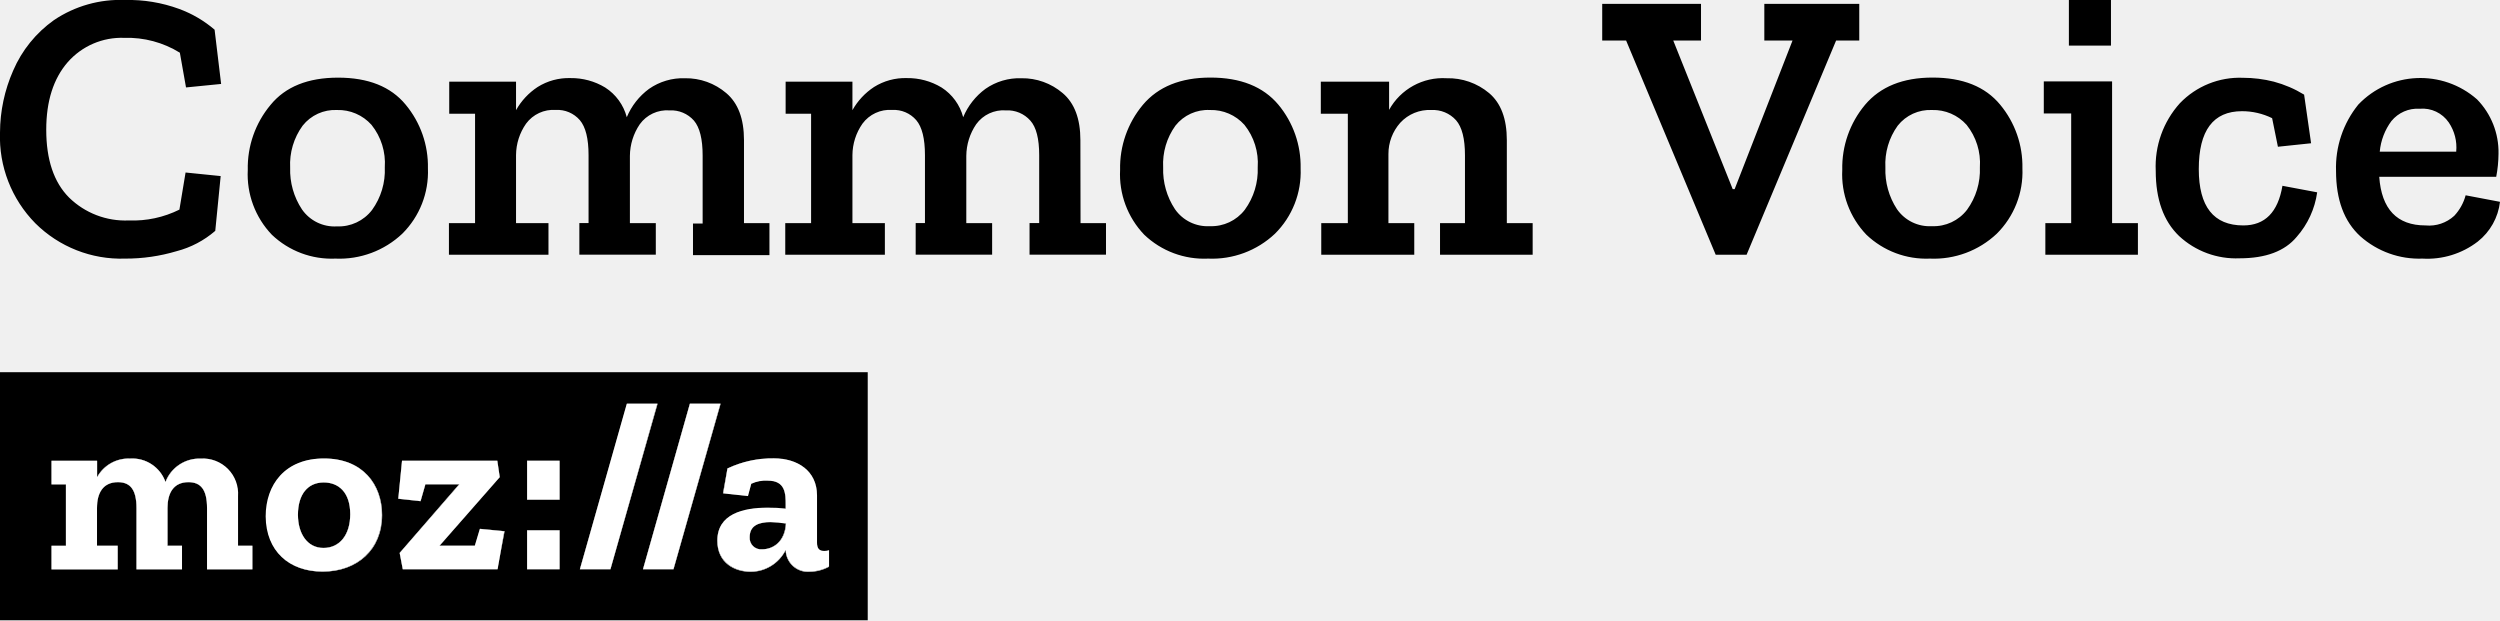
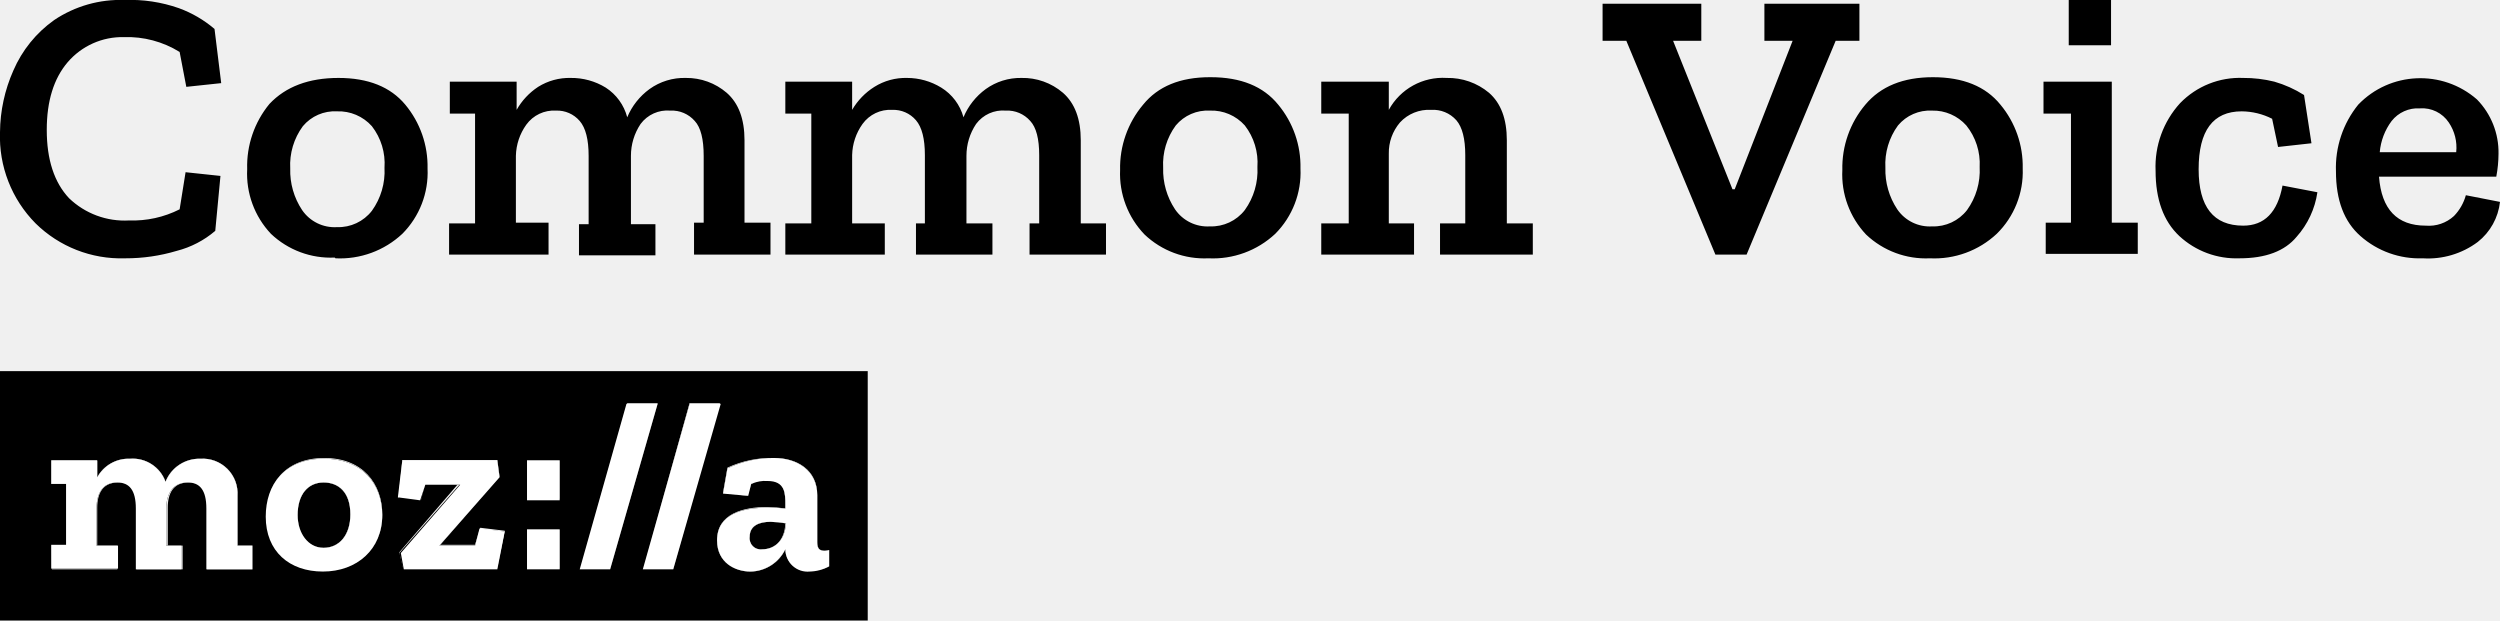
- <svg xmlns="http://www.w3.org/2000/svg" viewBox="0 0 336.8 83.56">
+ <svg xmlns="http://www.w3.org/2000/svg" viewBox="0 0 336.8 83.6">
  <defs>
-     <style>.cls-2{fill:#fff}</style>
+     <style>.c{fill:#fff}</style>
  </defs>
-   <g id="Layer_2" data-name="Layer 2">
-     <g id="Layer_1-2" data-name="Layer 1">
-       <path d="M260.26 14.82a5.57 5.57 0 0 0-4.63 2.11 8.84 8.84 0 0 0-1.63 5.64 9.6 9.6 0 0 0 1.59 5.62 5.35 5.35 0 0 0 4.71 2.29 5.66 5.66 0 0 0 4.7-2.22 9.1 9.1 0 0 0 1.72-5.75 8.24 8.24 0 0 0-1.79-5.72 6 6 0 0 0-4.67-1.97M45.4 30.47a5.66 5.66 0 0 0 4.73-2.21 9.1 9.1 0 0 0 1.72-5.75A8.24 8.24 0 0 0 50 16.8a6 6 0 0 0-4.65-2 5.57 5.57 0 0 0-4.63 2.11 8.84 8.84 0 0 0-1.66 5.64 9.6 9.6 0 0 0 1.59 5.62 5.35 5.35 0 0 0 4.75 2.3M163 14.82a5.57 5.57 0 0 0-4.63 2.11 8.84 8.84 0 0 0-1.66 5.64 9.6 9.6 0 0 0 1.59 5.62 5.35 5.35 0 0 0 4.7 2.28 5.66 5.66 0 0 0 4.73-2.21 9.1 9.1 0 0 0 1.72-5.75 8.24 8.24 0 0 0-1.79-5.72 6 6 0 0 0-4.66-1.97m166.91 1.64a4.29 4.29 0 0 0-3.91-1.85 4.53 4.53 0 0 0-3.8 1.66 8.2 8.2 0 0 0-1.61 4.11h10.3a6 6 0 0 0-.98-3.92" style="fill:none" />
-       <path d="M16.85 34.84a23.9 23.9 0 0 0 6.94-1A12.9 12.9 0 0 0 29 31.1l.73-7.38-4.73-.48-.83 5a14.1 14.1 0 0 1-6.81 1.46 10.85 10.85 0 0 1-8.06-3.09q-3.07-3.09-3.07-9.13 0-5.77 2.89-9.1a9.65 9.65 0 0 1 7.62-3.28 13.44 13.44 0 0 1 7.49 2l.83 4.68 4.73-.47L28.91 4a15.6 15.6 0 0 0-4.78-2.8A19.8 19.8 0 0 0 16.85 0a16 16 0 0 0-9.57 2.7 16.17 16.17 0 0 0-5.51 6.82A20.9 20.9 0 0 0 0 17.84a16.58 16.58 0 0 0 4.76 12.24 16.38 16.38 0 0 0 12.09 4.76m28.34 0a12.34 12.34 0 0 0 9-3.35 11.72 11.72 0 0 0 3.46-8.81 13 13 0 0 0-3-8.58q-3-3.64-9.1-3.64t-9.1 3.67a13.2 13.2 0 0 0-3.07 8.76 11.75 11.75 0 0 0 3.25 8.74 11.68 11.68 0 0 0 8.56 3.21m-4.42-17.91a5.57 5.57 0 0 1 4.63-2.11 6 6 0 0 1 4.65 2 8.24 8.24 0 0 1 1.79 5.72 9.1 9.1 0 0 1-1.72 5.75 5.66 5.66 0 0 1-4.73 2.21 5.35 5.35 0 0 1-4.71-2.29 9.6 9.6 0 0 1-1.59-5.62 8.84 8.84 0 0 1 1.68-5.66m33.12 13.13h-4.37V20.9a7.47 7.47 0 0 1 1.35-4.24 4.57 4.57 0 0 1 4-1.85 4 4 0 0 1 3.25 1.38q1.17 1.38 1.17 4.71v9.15h-1.24v4.26h10.3v-4.25h-3.49V21a7.7 7.7 0 0 1 1.33-4.26 4.53 4.53 0 0 1 4-1.87 4.1 4.1 0 0 1 3.3 1.38q1.17 1.38 1.17 4.71v9.15h-1.3v4.26h10.3v-4.31h-3.43V18.88q0-4.32-2.39-6.34a8.35 8.35 0 0 0-5.56-2 8 8 0 0 0-4.84 1.43 9.06 9.06 0 0 0-3 3.82 6.8 6.8 0 0 0-2.91-4 8.8 8.8 0 0 0-4.68-1.27 7.87 7.87 0 0 0-4.42 1.2 9 9 0 0 0-2.91 3.12V11h-9v4.32H64v14.74h-3.52v4.26h13.41Zm71.66-11.18q0-4.32-2.39-6.34a8.35 8.35 0 0 0-5.56-2 8 8 0 0 0-4.84 1.43 9.06 9.06 0 0 0-3 3.82 6.8 6.8 0 0 0-2.91-4 8.8 8.8 0 0 0-4.68-1.27 7.87 7.87 0 0 0-4.42 1.2 9 9 0 0 0-2.91 3.12V11h-9v4.32h3.43v14.74h-3.48v4.26h13.42v-4.26h-4.37V20.9a7.47 7.47 0 0 1 1.35-4.24 4.57 4.57 0 0 1 4-1.85 4 4 0 0 1 3.25 1.38q1.17 1.38 1.17 4.71v9.15h-1.25v4.26h10.3v-4.25h-3.48V21a7.7 7.7 0 0 1 1.33-4.26 4.53 4.53 0 0 1 4-1.87 4.1 4.1 0 0 1 3.3 1.38Q140 17.58 140 20.9v9.15h-1.3v4.26H149v-4.25h-3.43Zm17.52-8.43q-6 0-9.1 3.67a13.2 13.2 0 0 0-3.07 8.76 11.75 11.75 0 0 0 3.25 8.74 11.68 11.68 0 0 0 8.61 3.22 12.34 12.34 0 0 0 9-3.35 11.72 11.72 0 0 0 3.46-8.81 13 13 0 0 0-3-8.58q-3.07-3.65-9.15-3.65m4.63 17.81a5.66 5.66 0 0 1-4.7 2.21 5.35 5.35 0 0 1-4.71-2.29 9.6 9.6 0 0 1-1.59-5.62 8.84 8.84 0 0 1 1.66-5.64 5.57 5.57 0 0 1 4.64-2.1 6 6 0 0 1 4.65 2 8.24 8.24 0 0 1 1.79 5.72 9.1 9.1 0 0 1-1.74 5.72m35.3-9.38q0-4.32-2.39-6.34a8.56 8.56 0 0 0-5.72-2 8.28 8.28 0 0 0-7.75 4.26V11h-9.2v4.32h3.64v14.74H178v4.26h12.53v-4.26h-3.48v-9.31a6.3 6.3 0 0 1 1.59-4.21 5.33 5.33 0 0 1 4.19-1.72 4.18 4.18 0 0 1 3.33 1.38q1.2 1.38 1.2 4.71v9.15H194v4.26h12.48v-4.26H203ZM250.48.52h-12.79v4.94h3.8l-7.8 20.02h-.26l-8.01-20.02h3.74V.52h-13.31v4.94h3.22l12.07 28.86h4.16l12.06-28.86h3.12zm9.88 9.93q-6 0-9.1 3.67a13.2 13.2 0 0 0-3.07 8.76 11.75 11.75 0 0 0 3.25 8.74 11.68 11.68 0 0 0 8.56 3.22 12.34 12.34 0 0 0 9-3.35 11.72 11.72 0 0 0 3.46-8.81 13 13 0 0 0-3-8.58q-3.01-3.65-9.1-3.65M265 28.26a5.66 5.66 0 0 1-4.73 2.21 5.35 5.35 0 0 1-4.71-2.29 9.6 9.6 0 0 1-1.56-5.61 8.84 8.84 0 0 1 1.66-5.64 5.57 5.57 0 0 1 4.63-2.11 6 6 0 0 1 4.65 2 8.24 8.24 0 0 1 1.79 5.72 9.1 9.1 0 0 1-1.73 5.72m19.54-17.29h-9.2v4.32h3.69v14.77h-3.48v4.26h12.47v-4.26h-3.48zM278.72 0h5.67v6.14h-5.67zm23.5 30.37q-6 0-6-7.59 0-7.8 5.82-7.8a9.16 9.16 0 0 1 4.06.94l.78 3.85 4.47-.47-.94-6.55a15.5 15.5 0 0 0-4.08-1.75 17 17 0 0 0-4.16-.52 11.17 11.17 0 0 0-8.5 3.43 12.7 12.7 0 0 0-3.25 9.1q0 5.77 3.15 8.79a11.27 11.27 0 0 0 8.14 3q5.3 0 7.7-2.89a11.46 11.46 0 0 0 2.76-6l-4.68-.88q-.9 5.34-5.27 5.34m29.95-4.06a6.46 6.46 0 0 1-1.53 2.76 5 5 0 0 1-3.87 1.3q-5.77 0-6.24-6.55h15.76a17 17 0 0 0 .31-3.12 10.18 10.18 0 0 0-2.89-7.31 11.56 11.56 0 0 0-16 .7 13.5 13.5 0 0 0-3 8.94q0 5.82 3.28 8.81a11.94 11.94 0 0 0 8.37 3 11.16 11.16 0 0 0 7.44-2.29 8 8 0 0 0 3-5.36Zm-10-10a4.53 4.53 0 0 1 3.8-1.66 4.29 4.29 0 0 1 3.93 1.85 6 6 0 0 1 1 3.93h-10.3a8.2 8.2 0 0 1 1.59-4.15ZM101 72.35a1.53 1.53 0 0 0 1.67 1.65c1.49 0 3.08-1.07 3.18-3.5a15 15 0 0 0-2.11-.19c-1.49.03-2.74.45-2.74 2.04m-57.42 1.46c2.17 0 3.6-1.75 3.6-4.54 0-3-1.59-4.28-3.57-4.28-2.14 0-3.47 1.59-3.47 4.34.01 2.53 1.17 4.48 3.44 4.48" />
-       <path d="M0 83.56h116.9V50.14H0Zm98-20.45a14.06 14.06 0 0 1 6.26-1.33c3.15 0 5.8 1.62 5.8 5v6.36c0 .84.32 1.13 1 1.13a2.2 2.2 0 0 0 .62-.1v2.2a5.65 5.65 0 0 1-2.63.68 3 3 0 0 1-3.21-2.92 5.3 5.3 0 0 1-4.7 2.92c-2.11 0-4.51-1.14-4.51-4.18 0-3.6 3.47-4.44 6.81-4.44a19 19 0 0 1 2.4.13V68c0-1.49 0-3.27-2.4-3.27a4.54 4.54 0 0 0-2.24.42l-.47 1.65-3.34-.36Zm-.91-8.72-6.35 22.3h-4.12l6.32-22.31Zm-12.61 0h4.12l-6.36 22.3h-4.12ZM71 62.07h4.38v5.25H71Zm0 9.37h4.38v5.25H71Zm-16.84-9.37H67l.32 2.2-8.11 9.24H64l.68-2.27 3.31.32-.99 5.13H54.26l-.42-2.2 8-9.24h-4.53l-.65 2.27-3-.32Zm-10.48-.29c5.25 0 7.81 3.53 7.81 7.62 0 4.67-3.37 7.62-8 7.62-4.51 0-7.62-2.76-7.62-7.43-.04-4.28 2.56-7.81 7.81-7.81M6.94 73.52h1.94v-8.27H6.94v-3.18h6.13v2.2a4.84 4.84 0 0 1 4.44-2.5 4.74 4.74 0 0 1 4.77 3.15A4.9 4.9 0 0 1 27 61.78a4.73 4.73 0 0 1 5 5.06v6.68h2v3.18h-6.11v-8.24c0-2.53-.84-3.5-2.5-3.5-2 0-2.82 1.43-2.82 3.47v5.09h1.95v3.18h-6.14v-8.24c0-2.53-.84-3.5-2.5-3.5-2 0-2.82 1.43-2.82 3.47v5.09h2.79v3.18H6.94Z" />
-       <path d="m90.73 76.69 6.33-22.31h-4.12l-6.32 22.31z" />
-       <path d="m90.73 76.69 6.33-22.31h-4.12l-6.32 22.31z" class="cls-2" />
-       <path d="M43.45 77c4.67 0 8-3 8-7.62 0-4.09-2.56-7.62-7.81-7.62s-7.85 3.53-7.85 7.81c.04 4.69 3.16 7.43 7.66 7.43m.16-12c2 0 3.57 1.33 3.57 4.28 0 2.79-1.43 4.54-3.6 4.54s-3.44-1.95-3.44-4.47c.01-2.77 1.34-4.35 3.48-4.35Z" />
-       <path d="M43.45 77c4.67 0 8-3 8-7.62 0-4.09-2.56-7.62-7.81-7.62s-7.85 3.53-7.85 7.81c.04 4.69 3.16 7.43 7.66 7.43m.16-12c2 0 3.57 1.33 3.57 4.28 0 2.79-1.43 4.54-3.6 4.54s-3.44-1.95-3.44-4.47c.01-2.77 1.34-4.35 3.48-4.35Z" class="cls-2" />
-       <path d="M15.86 73.52h-2.79v-5.09c0-2 .81-3.47 2.82-3.47 1.65 0 2.5 1 2.5 3.5v8.24h6.13v-3.18h-1.95v-5.09c0-2 .81-3.47 2.82-3.47 1.65 0 2.5 1 2.5 3.5v8.24H34v-3.18h-1.93v-6.68a4.73 4.73 0 0 0-5-5.06 4.9 4.9 0 0 0-4.77 3.15 4.74 4.74 0 0 0-4.77-3.15 4.84 4.84 0 0 0-4.44 2.5v-2.2H6.94v3.18h1.94v8.27H6.94v3.18h8.92Z" />
-       <path d="M15.86 73.52h-2.79v-5.09c0-2 .81-3.47 2.82-3.47 1.65 0 2.5 1 2.5 3.5v8.24h6.13v-3.18h-1.95v-5.09c0-2 .81-3.47 2.82-3.47 1.65 0 2.5 1 2.5 3.5v8.24H34v-3.18h-1.93v-6.68a4.73 4.73 0 0 0-5-5.06 4.9 4.9 0 0 0-4.77 3.15 4.74 4.74 0 0 0-4.77-3.15 4.84 4.84 0 0 0-4.44 2.5v-2.2H6.94v3.18h1.94v8.27H6.94v3.18h8.92Z" class="cls-2" />
-       <path d="M57.31 65.25h4.57l-8.04 9.24.42 2.2h12.78l.9-5.12-3.3-.32-.68 2.27h-4.74l8.11-9.24-.33-2.21H54.16l-.51 5.12 3.01.33z" />
-       <path d="M57.31 65.25h4.57l-8.04 9.24.42 2.2h12.78l.9-5.12-3.3-.32-.68 2.27h-4.74l8.11-9.24-.33-2.21H54.16l-.51 5.12 3.01.33z" class="cls-2" />
-       <path d="M71.01 71.44h4.38v5.25h-4.38z" />
-       <path d="M71.01 71.44h4.38v5.25h-4.38z" class="cls-2" />
-       <path d="M88.56 54.38h-4.12l-6.32 22.31h4.12z" />
-       <path d="M88.56 54.38h-4.12l-6.32 22.31h4.12z" class="cls-2" />
-       <path d="M71.01 62.07h4.38v5.25h-4.38z" />
-       <path d="M71.01 62.07h4.38v5.25h-4.38z" class="cls-2" />
-       <path d="M101.21 65.18a4.54 4.54 0 0 1 2.24-.42c2.37 0 2.4 1.78 2.4 3.27v.49a19 19 0 0 0-2.4-.13c-3.34 0-6.81.84-6.81 4.44 0 3 2.4 4.18 4.51 4.18a5.3 5.3 0 0 0 4.7-2.92 3 3 0 0 0 3.21 2.91 5.65 5.65 0 0 0 2.63-.68v-2.2a2.2 2.2 0 0 1-.62.1c-.68 0-1-.29-1-1.13v-6.35c0-3.34-2.66-5-5.8-5A14.06 14.06 0 0 0 98 63.11l-.57 3.36 3.34.36Zm1.46 8.82a1.53 1.53 0 0 1-1.67-1.65c0-1.59 1.3-2 2.79-2a15 15 0 0 1 2.11.19c-.15 2.46-1.74 3.46-3.23 3.46" />
-       <path d="M101.21 65.18a4.54 4.54 0 0 1 2.24-.42c2.37 0 2.4 1.78 2.4 3.27v.49a19 19 0 0 0-2.4-.13c-3.34 0-6.81.84-6.81 4.44 0 3 2.4 4.18 4.51 4.18a5.3 5.3 0 0 0 4.7-2.92 3 3 0 0 0 3.21 2.91 5.65 5.65 0 0 0 2.63-.68v-2.2a2.2 2.2 0 0 1-.62.1c-.68 0-1-.29-1-1.13v-6.35c0-3.34-2.66-5-5.8-5A14.06 14.06 0 0 0 98 63.11l-.57 3.36 3.34.36Zm1.46 8.82a1.53 1.53 0 0 1-1.67-1.65c0-1.59 1.3-2 2.79-2a15 15 0 0 1 2.11.19c-.15 2.46-1.74 3.46-3.23 3.46" class="cls-2" />
-     </g>
-   </g>
+   <path d="M260.3 14.8a5.6 5.6 0 0 0-4.7 2.1 8.8 8.8 0 0 0-1.6 5.7 9.6 9.6 0 0 0 1.6 5.6 5.3 5.3 0 0 0 4.7 2.3 5.7 5.7 0 0 0 4.7-2.2 9.1 9.1 0 0 0 1.7-5.8 8.2 8.2 0 0 0-1.8-5.7 6 6 0 0 0-4.6-2M45.4 30.5a5.7 5.7 0 0 0 4.7-2.2 9.1 9.1 0 0 0 1.7-5.8 8.2 8.2 0 0 0-1.8-5.7 6 6 0 0 0-4.7-2 5.6 5.6 0 0 0-4.6 2.1 8.8 8.8 0 0 0-1.6 5.7 9.6 9.6 0 0 0 1.6 5.6 5.3 5.3 0 0 0 4.7 2.3M163 14.8a5.6 5.6 0 0 0-4.6 2.1 8.8 8.8 0 0 0-1.7 5.7 9.6 9.6 0 0 0 1.6 5.6 5.3 5.3 0 0 0 4.7 2.3 5.7 5.7 0 0 0 4.7-2.2 9.1 9.1 0 0 0 1.8-5.8 8.2 8.2 0 0 0-1.8-5.7 6 6 0 0 0-4.7-2m167 1.7a4.3 4.3 0 0 0-4-1.9 4.5 4.5 0 0 0-3.8 1.7 8.2 8.2 0 0 0-1.6 4h10.3a6 6 0 0 0-1-3.8Z" style="fill:none" />
+   <path d="M16.9 34.8a23.9 23.9 0 0 0 6.9-1 12.9 12.9 0 0 0 5.2-2.7l.7-7.4-4.7-.5-.8 5a14 14 0 0 1-6.8 1.5 10.8 10.8 0 0 1-8.1-3q-3-3.2-3-9.2 0-5.8 2.8-9.1A9.7 9.7 0 0 1 16.7 5a13.4 13.4 0 0 1 7.5 2l.9 4.7 4.7-.5-.9-7.3a15.6 15.6 0 0 0-4.8-2.8A19.8 19.8 0 0 0 16.8 0a16 16 0 0 0-9.5 2.7 16.2 16.2 0 0 0-5.5 6.8A20.9 20.9 0 0 0 0 17.8a16.6 16.6 0 0 0 4.8 12.3 16.4 16.4 0 0 0 12 4.7Zm28.3 0a12.3 12.3 0 0 0 9-3.3 11.7 11.7 0 0 0 3.4-8.8 13 13 0 0 0-3-8.6q-3-3.6-9-3.6T36.3 14a13.2 13.2 0 0 0-3 8.8 11.8 11.8 0 0 0 3.2 8.7 11.7 11.7 0 0 0 8.6 3.2ZM40.8 17a5.6 5.6 0 0 1 4.6-2 6 6 0 0 1 4.7 2 8.2 8.2 0 0 1 1.7 5.6 9.1 9.1 0 0 1-1.7 5.8 5.7 5.7 0 0 1-4.7 2.2 5.3 5.3 0 0 1-4.7-2.3 9.6 9.6 0 0 1-1.6-5.6 8.8 8.8 0 0 1 1.7-5.7m33.1 13h-4.4v-9a7.5 7.5 0 0 1 1.4-4.2 4.6 4.6 0 0 1 4-1.9 4 4 0 0 1 3.2 1.4q1.2 1.4 1.2 4.7v9.2H78v4.2h10.3v-4.2H85V21a7.7 7.7 0 0 1 1.3-4.3 4.5 4.5 0 0 1 4-1.8 4.1 4.1 0 0 1 3.3 1.4q1.2 1.3 1.2 4.7v9h-1.3v4.3h10.3V30h-3.5V18.9q0-4.3-2.4-6.4a8.3 8.3 0 0 0-5.5-2 8 8 0 0 0-4.9 1.5 9 9 0 0 0-3 3.8 6.8 6.8 0 0 0-2.9-4 8.8 8.8 0 0 0-4.7-1.3 7.9 7.9 0 0 0-4.4 1.2 9 9 0 0 0-2.9 3.1V11h-9v4.3H64v14.8h-3.5v4.2h13.4Zm71.7-11.1q0-4.3-2.4-6.4a8.3 8.3 0 0 0-5.6-2 8 8 0 0 0-4.8 1.5 9 9 0 0 0-3 3.8 6.8 6.8 0 0 0-3-4 8.8 8.8 0 0 0-4.6-1.3 7.9 7.9 0 0 0-4.4 1.2 9 9 0 0 0-3 3.1V11h-9v4.3h3.5v14.8h-3.5v4.2h13.4v-4.2h-4.4v-9.2a7.5 7.5 0 0 1 1.4-4.2 4.6 4.6 0 0 1 4-1.9 4 4 0 0 1 3.2 1.4q1.2 1.4 1.2 4.7v9.2h-1.2v4.2h10.3v-4.2h-3.5V21a7.7 7.7 0 0 1 1.3-4.3 4.5 4.5 0 0 1 4-1.8 4.1 4.1 0 0 1 3.3 1.4q1.2 1.3 1.2 4.6v9.2h-1.3v4.2H149v-4.2h-3.4Zm17.4-8.5q-6 0-9 3.7a13.2 13.2 0 0 0-3.1 8.8 11.8 11.8 0 0 0 3.3 8.7 11.7 11.7 0 0 0 8.6 3.2 12.3 12.3 0 0 0 9-3.3 11.7 11.7 0 0 0 3.4-8.8 13 13 0 0 0-3-8.6q-3-3.7-9.1-3.7Zm4.7 17.9a5.7 5.7 0 0 1-4.7 2.2 5.3 5.3 0 0 1-4.7-2.3 9.6 9.6 0 0 1-1.6-5.6 8.8 8.8 0 0 1 1.7-5.7 5.6 5.6 0 0 1 4.6-2 6 6 0 0 1 4.7 2 8.2 8.2 0 0 1 1.7 5.6 9.1 9.1 0 0 1-1.7 5.8m35.3-9.4q0-4.3-2.4-6.4a8.6 8.6 0 0 0-5.7-2 8.3 8.3 0 0 0-7.8 4.3V11H178v4.3h3.7v14.8H178v4.2h12.5v-4.2h-3.4v-9.4a6.3 6.3 0 0 1 1.5-4.2 5.3 5.3 0 0 1 4.2-1.7 4.2 4.2 0 0 1 3.4 1.4q1.2 1.4 1.2 4.7v9.2H194v4.2h12.5v-4.2H203ZM250.5.5h-12.8v5h3.8l-7.8 20h-.3l-8-20h3.8v-5h-13.3v5h3.2l12 28.8h4.2l12-28.8h3.2zm9.9 9.9q-6 0-9.1 3.7a13.2 13.2 0 0 0-3.1 8.8 11.8 11.8 0 0 0 3.2 8.7 11.7 11.7 0 0 0 8.6 3.2 12.3 12.3 0 0 0 9-3.3 11.7 11.7 0 0 0 3.5-8.8 13 13 0 0 0-3-8.6q-3-3.7-9.1-3.7m4.6 17.9a5.7 5.7 0 0 1-4.7 2.2 5.3 5.3 0 0 1-4.7-2.3 9.6 9.6 0 0 1-1.6-5.6 8.8 8.8 0 0 1 1.7-5.7 5.6 5.6 0 0 1 4.6-2 6 6 0 0 1 4.6 2 8.2 8.2 0 0 1 1.8 5.6 9.1 9.1 0 0 1-1.7 5.8M284.5 11h-9.2v4.3h3.7V30h-3.4v4.2H288V30h-3.5zm-5.8-11h5.7v6.1h-5.7zm23.5 30.4q-6 0-6-7.6 0-7.8 5.8-7.8a9.2 9.2 0 0 1 4.1 1l.8 3.8 4.5-.5-1-6.5a15.5 15.5 0 0 0-4-1.8 17 17 0 0 0-4.2-.5 11.2 11.2 0 0 0-8.5 3.4 12.7 12.7 0 0 0-3.3 9.1q0 5.8 3.2 8.8a11.3 11.3 0 0 0 8.1 3q5.3 0 7.7-2.9a11.5 11.5 0 0 0 2.8-6l-4.7-.9q-1 5.4-5.3 5.4m30-4.1a6.5 6.5 0 0 1-1.6 2.8 5 5 0 0 1-3.8 1.3q-5.8 0-6.3-6.6h15.8a17 17 0 0 0 .3-3.1 10.2 10.2 0 0 0-2.9-7.3 11.6 11.6 0 0 0-16 .7 13.5 13.5 0 0 0-3 9q0 5.8 3.3 8.7a12 12 0 0 0 8.4 3 11.2 11.2 0 0 0 7.4-2.2 8 8 0 0 0 3-5.4Zm-10-10a4.5 4.5 0 0 1 3.8-1.7 4.3 4.3 0 0 1 3.9 1.9 6 6 0 0 1 1 4h-10.3a8.2 8.2 0 0 1 1.6-4.2M101 72.3a1.5 1.5 0 0 0 1.7 1.7c1.5 0 3-1 3.1-3.5a15 15 0 0 0-2-.2c-1.5 0-2.8.5-2.8 2m-57.4 1.5c2.1 0 3.6-1.7 3.6-4.5 0-3-1.6-4.3-3.6-4.3-2.1 0-3.5 1.6-3.5 4.3 0 2.6 1.2 4.5 3.5 4.5" />
+   <path d="M0 83.6h116.9V50H0ZM98 63a14 14 0 0 1 6.3-1.3c3.1 0 5.8 1.6 5.8 5V73c0 .9.3 1.2 1 1.2a2.2 2.2 0 0 0 .6-.1v2.2a5.7 5.7 0 0 1-2.6.6 3 3 0 0 1-3.3-2.9 5.3 5.3 0 0 1-4.7 3c-2 0-4.5-1.2-4.5-4.2 0-3.6 3.5-4.5 6.8-4.5a19 19 0 0 1 2.4.2V68c0-1.5 0-3.3-2.4-3.3a4.5 4.5 0 0 0-2.2.5l-.5 1.6-3.3-.4Zm-1-8.7-6.3 22.3h-4l6.2-22.3Zm-12.5 0h4.1l-6.4 22.3h-4ZM71 62h4.4v5.2H71Zm0 9.3h4.4v5.3H71ZM54.2 62H67l.3 2.2-8 9.2H64l.7-2.3 3.3.4-1 5H54.3l-.5-2.1 8-9.3h-4.5l-.6 2.3-3-.3Zm-10.5-.3c5.2 0 7.8 3.5 7.8 7.6 0 4.7-3.4 7.6-8 7.6-4.5 0-7.6-2.7-7.6-7.4 0-4.3 2.5-7.8 7.8-7.8M6.9 73.5h2v-8.3h-2v-3.1h6.2v2.2a4.8 4.8 0 0 1 4.4-2.5 4.7 4.7 0 0 1 4.8 3.1 4.9 4.9 0 0 1 4.7-3.1 4.7 4.7 0 0 1 5 5v6.7h2v3.2h-6.1v-8.2c0-2.6-.8-3.5-2.5-3.5-2 0-2.8 1.4-2.8 3.4v5.1h2v3.2h-6.2v-8.2c0-2.6-.9-3.5-2.5-3.5-2 0-2.8 1.4-2.8 3.4v5.1h2.7v3.2H7Z" />
+   <path d="m90.7 76.7 6.4-22.3h-4.2l-6.3 22.3z" />
+   <path d="m90.7 76.7 6.4-22.3h-4.2l-6.3 22.3Z" class="c" />
+   <path d="M43.5 77c4.6 0 8-3 8-7.6 0-4.1-2.6-7.6-7.9-7.6s-7.8 3.5-7.8 7.8c0 4.7 3.2 7.4 7.7 7.4m.1-12c2 0 3.6 1.3 3.6 4.3 0 2.8-1.5 4.5-3.6 4.5s-3.5-2-3.5-4.4c0-2.8 1.4-4.4 3.5-4.4" />
+   <path d="M43.5 77c4.6 0 8-3 8-7.6 0-4.1-2.6-7.6-7.9-7.6s-7.8 3.5-7.8 7.8c0 4.7 3.2 7.4 7.7 7.4m.1-12c2 0 3.6 1.3 3.6 4.3 0 2.8-1.5 4.5-3.6 4.5s-3.5-2-3.5-4.4c0-2.8 1.4-4.4 3.5-4.4" class="c" />
+   <path d="M15.9 73.5H13v-5c0-2 .8-3.5 2.8-3.5 1.6 0 2.5 1 2.5 3.5v8.2h6.1v-3.2h-2v-5c0-2 .9-3.5 2.9-3.5 1.6 0 2.5 1 2.5 3.5v8.2H34v-3.2h-2v-6.7a4.7 4.7 0 0 0-5-5 4.9 4.9 0 0 0-4.7 3.1 4.7 4.7 0 0 0-4.8-3.1 4.8 4.8 0 0 0-4.4 2.5V62H6.9v3.2h2v8.2h-2v3.2h9Z" />
+   <path d="M15.9 73.5H13v-5c0-2 .8-3.5 2.8-3.5 1.6 0 2.5 1 2.5 3.5v8.2h6.1v-3.2h-2v-5c0-2 .9-3.5 2.9-3.5 1.6 0 2.5 1 2.5 3.5v8.2H34v-3.2h-2v-6.7a4.7 4.7 0 0 0-5-5 4.9 4.9 0 0 0-4.7 3.1 4.7 4.7 0 0 0-4.8-3.1 4.8 4.8 0 0 0-4.4 2.5V62H6.9v3.2h2v8.2h-2v3.2h9Z" class="c" />
+   <path d="M57.3 65.3h4.6l-8.1 9.2.5 2.2H67l.9-5.1-3.3-.3-.6 2.2h-4.8l8.1-9.2-.3-2.2H54.2l-.5 5.1 3 .3z" />
+   <path d="M57.3 65.3H62l-8 9.2.4 2.2H67l1-5.1-3.4-.4-.6 2.3h-4.8l8.1-9.2L67 62H54.2l-.6 5 3 .4z" class="c" />
+   <path d="M71 71.4h4.4v5.3H71z" />
+   <path d="M71 71.4h4.4v5.3H71z" class="c" />
+   <path d="M88.6 54.4h-4.2l-6.3 22.3h4.1z" />
+   <path d="M88.6 54.4h-4.2l-6.3 22.3h4.1z" class="c" />
+   <path d="M71 62.1h4.4v5.3H71z" />
+   <path d="M71 62.1h4.4v5.3H71z" class="c" />
+   <path d="M101.2 65.2a4.5 4.5 0 0 1 2.2-.4c2.4 0 2.4 1.7 2.4 3.2v.5a19 19 0 0 0-2.4-.1c-3.3 0-6.8.8-6.8 4.4 0 3 2.4 4.2 4.5 4.2a5.3 5.3 0 0 0 4.7-3 3 3 0 0 0 3.3 3 5.7 5.7 0 0 0 2.6-.7v-2.2a2.2 2.2 0 0 1-.6.1c-.7 0-1-.3-1-1.1v-6.4c0-3.3-2.7-5-5.8-5a14 14 0 0 0-6.3 1.4l-.6 3.4 3.4.3Zm1.5 8.8a1.5 1.5 0 0 1-1.7-1.7c0-1.5 1.3-2 2.8-2a15 15 0 0 1 2.1.2c-.2 2.5-1.7 3.5-3.2 3.5" />
+   <path d="M101.2 65.2a4.5 4.5 0 0 1 2.2-.4c2.4 0 2.4 1.7 2.4 3.2v.5a19 19 0 0 0-2.4-.1c-3.3 0-6.8.8-6.8 4.4 0 3 2.4 4.2 4.5 4.2a5.3 5.3 0 0 0 4.7-3 3 3 0 0 0 3.3 3 5.7 5.7 0 0 0 2.6-.7v-2.2a2.2 2.2 0 0 1-.6.1c-.7 0-1-.3-1-1.1v-6.4c0-3.3-2.7-5-5.8-5a14 14 0 0 0-6.3 1.4l-.6 3.4 3.4.3Zm1.5 8.8a1.5 1.5 0 0 1-1.7-1.7c0-1.5 1.3-2 2.8-2a15 15 0 0 1 2.1.2c-.2 2.5-1.7 3.5-3.2 3.5" class="c" />
</svg>
